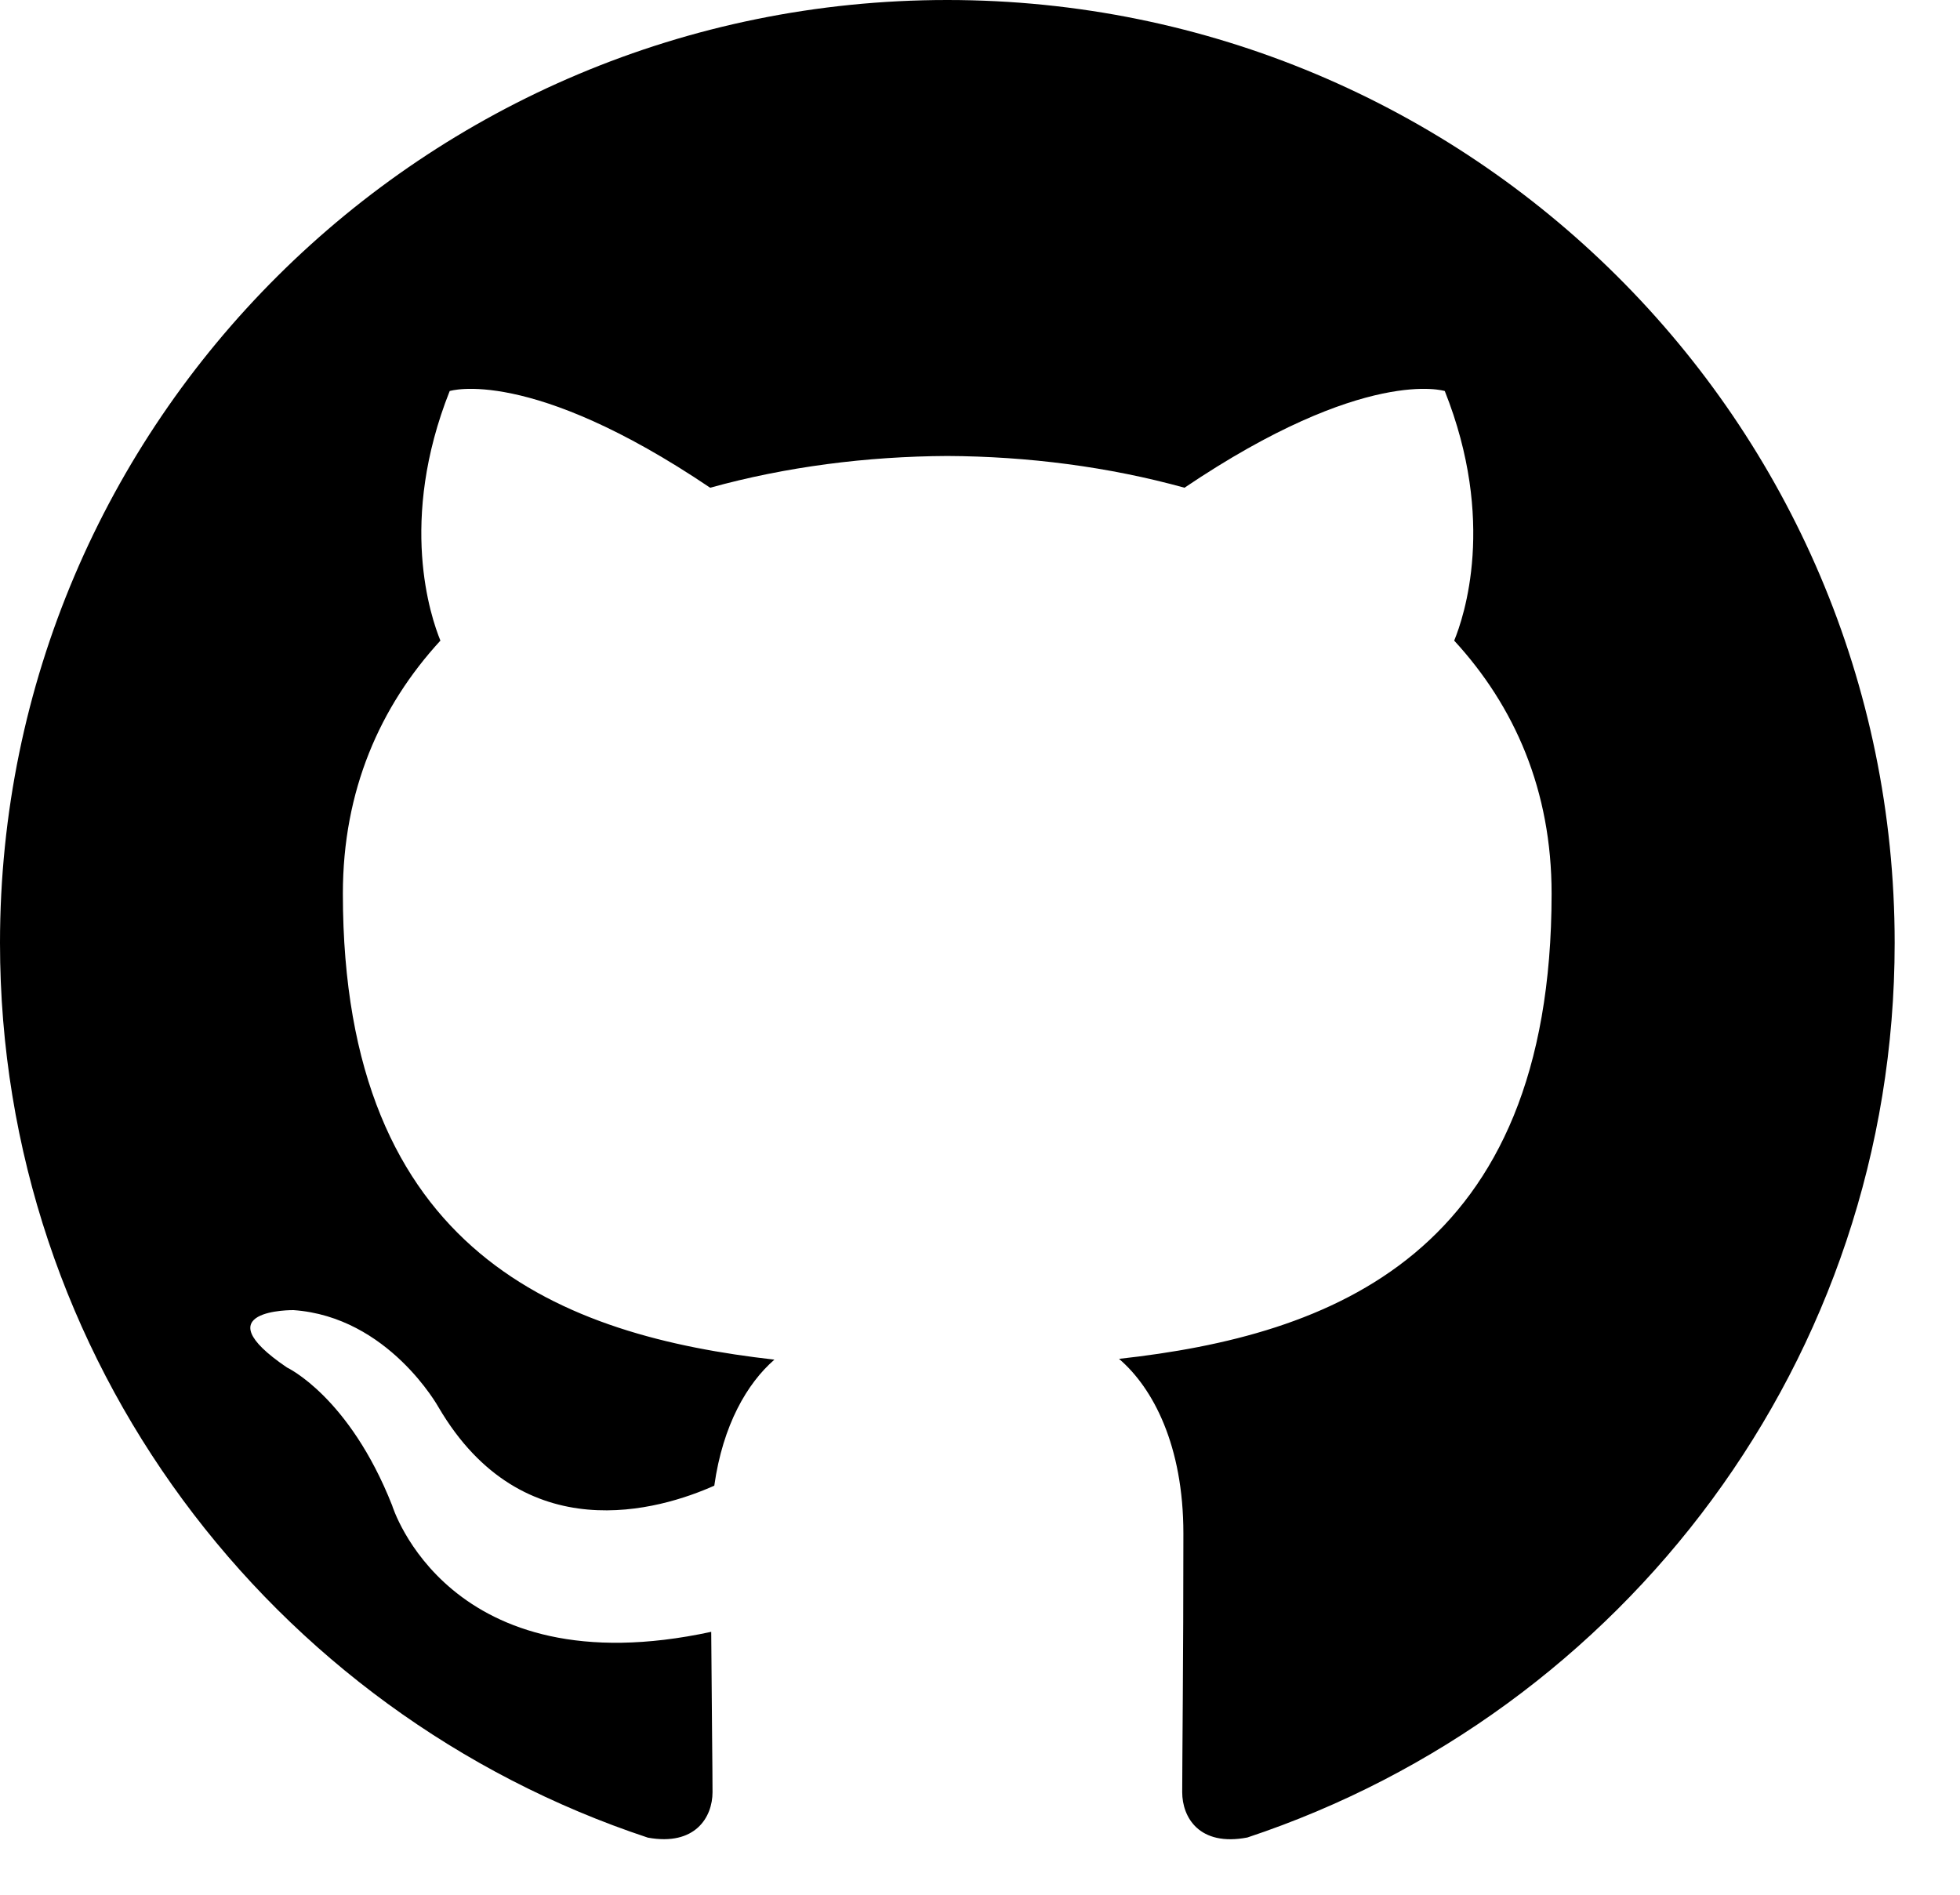
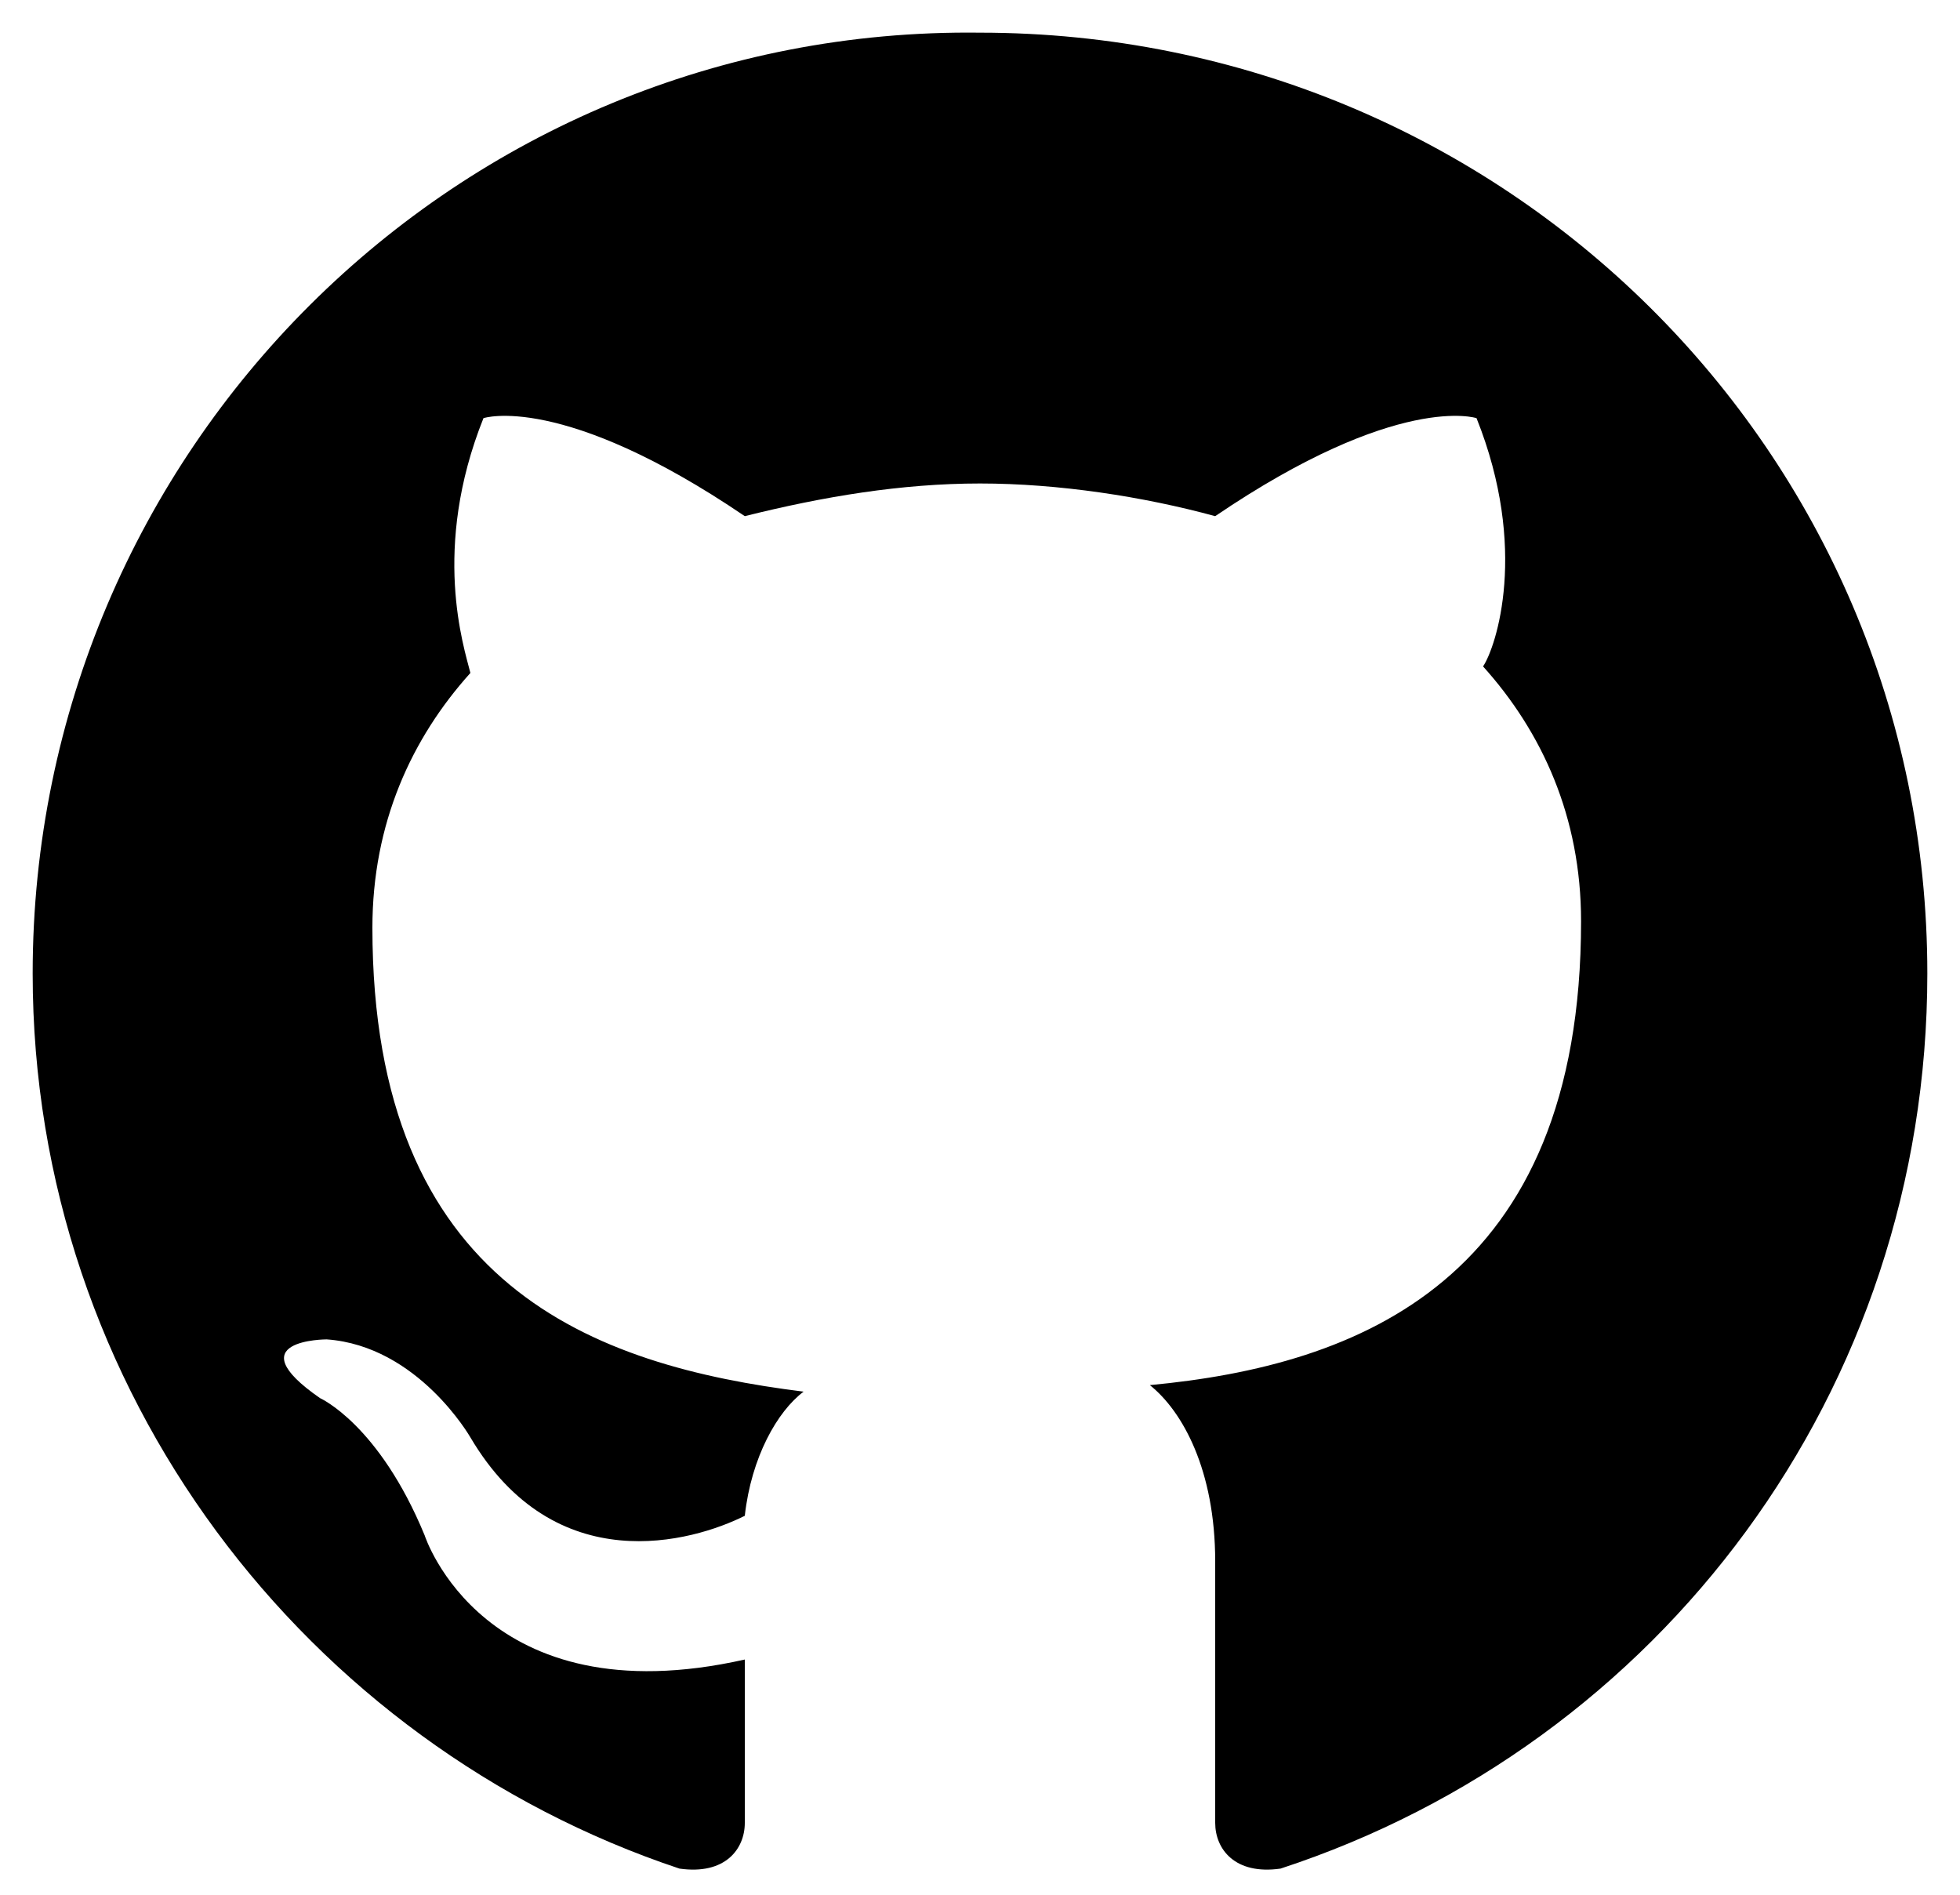
- <svg xmlns="http://www.w3.org/2000/svg" width="30px" height="29px" viewBox="88 0 30 29" version="1.1">
-   <path d="M88,14.432 C88,20.808 92.153,26.217 97.916,28.126 C98.642,28.258 98.906,27.812 98.906,27.43 C98.906,27.088 98.894,26.18 98.886,24.976 C94.853,25.847 94.002,23.041 94.002,23.041 C93.343,21.373 92.392,20.93 92.392,20.93 C91.075,20.035 92.492,20.052 92.492,20.052 C93.947,20.154 94.713,21.54 94.713,21.54 C96.006,23.745 98.106,23.108 98.933,22.739 C99.064,21.807 99.438,21.171 99.853,20.81 C96.634,20.446 93.248,19.207 93.248,13.677 C93.248,12.102 93.814,10.814 94.741,9.805 C94.592,9.44 94.094,7.973 94.883,5.985 C94.883,5.985 96.1,5.597 98.87,7.465 C100.027,7.144 101.268,6.985 102.5,6.979 C103.732,6.985 104.972,7.144 106.13,7.465 C108.899,5.597 110.114,5.985 110.114,5.985 C110.905,7.973 110.408,9.44 110.258,9.805 C111.187,10.814 111.749,12.102 111.749,13.677 C111.749,19.221 108.358,20.441 105.128,20.798 C105.649,21.244 106.113,22.125 106.113,23.471 C106.113,25.4 106.095,26.957 106.095,27.43 C106.095,27.816 106.356,28.265 107.092,28.124 C112.849,26.212 117,20.806 117,14.432 C117,6.461 110.507,0 102.499,0 C94.492,0 88,6.461 88,14.432 Z" id="Fill-1" stroke="none" fill-rule="evenodd" />
+ <svg width="30px" height="29px" viewBox="2 -2 30 29">
+   <path d="M2.5,12.9c0,6.4,4.2,11.8,9.9,13.7c0.7,0.1,1-0.3,1-0.7c0-0.3,0-1.3,0-2.5c-4,0.9-4.9-1.9-4.9-1.9  c-0.7-1.7-1.6-2.1-1.6-2.1C5.6,18.5,7,18.5,7,18.5C8.4,18.6,9.2,20,9.2,20c1.3,2.2,3.4,1.6,4.2,1.2c0.1-0.9,0.5-1.6,0.9-1.9  c-3.2-0.4-6.6-1.6-6.6-7.1c0-1.6,0.6-2.9,1.5-3.9C9.1,7.9,8.6,6.4,9.4,4.4c0,0,1.2-0.4,4,1.5c1.2-0.3,2.4-0.5,3.6-0.5  c1.2,0,2.5,0.2,3.6,0.5c2.8-1.9,4-1.5,4-1.5c0.8,2,0.3,3.5,0.1,3.8c0.9,1,1.5,2.3,1.5,3.9c0,5.5-3.4,6.8-6.6,7.1  c0.5,0.4,1,1.3,1,2.7c0,1.9,0,3.5,0,4c0,0.4,0.3,0.8,1,0.7c5.8-1.9,9.9-7.3,9.9-13.7c0-8-6.5-14.4-14.5-14.4C9-1.6,2.5,4.9,2.5,12.9  z" />
</svg>
